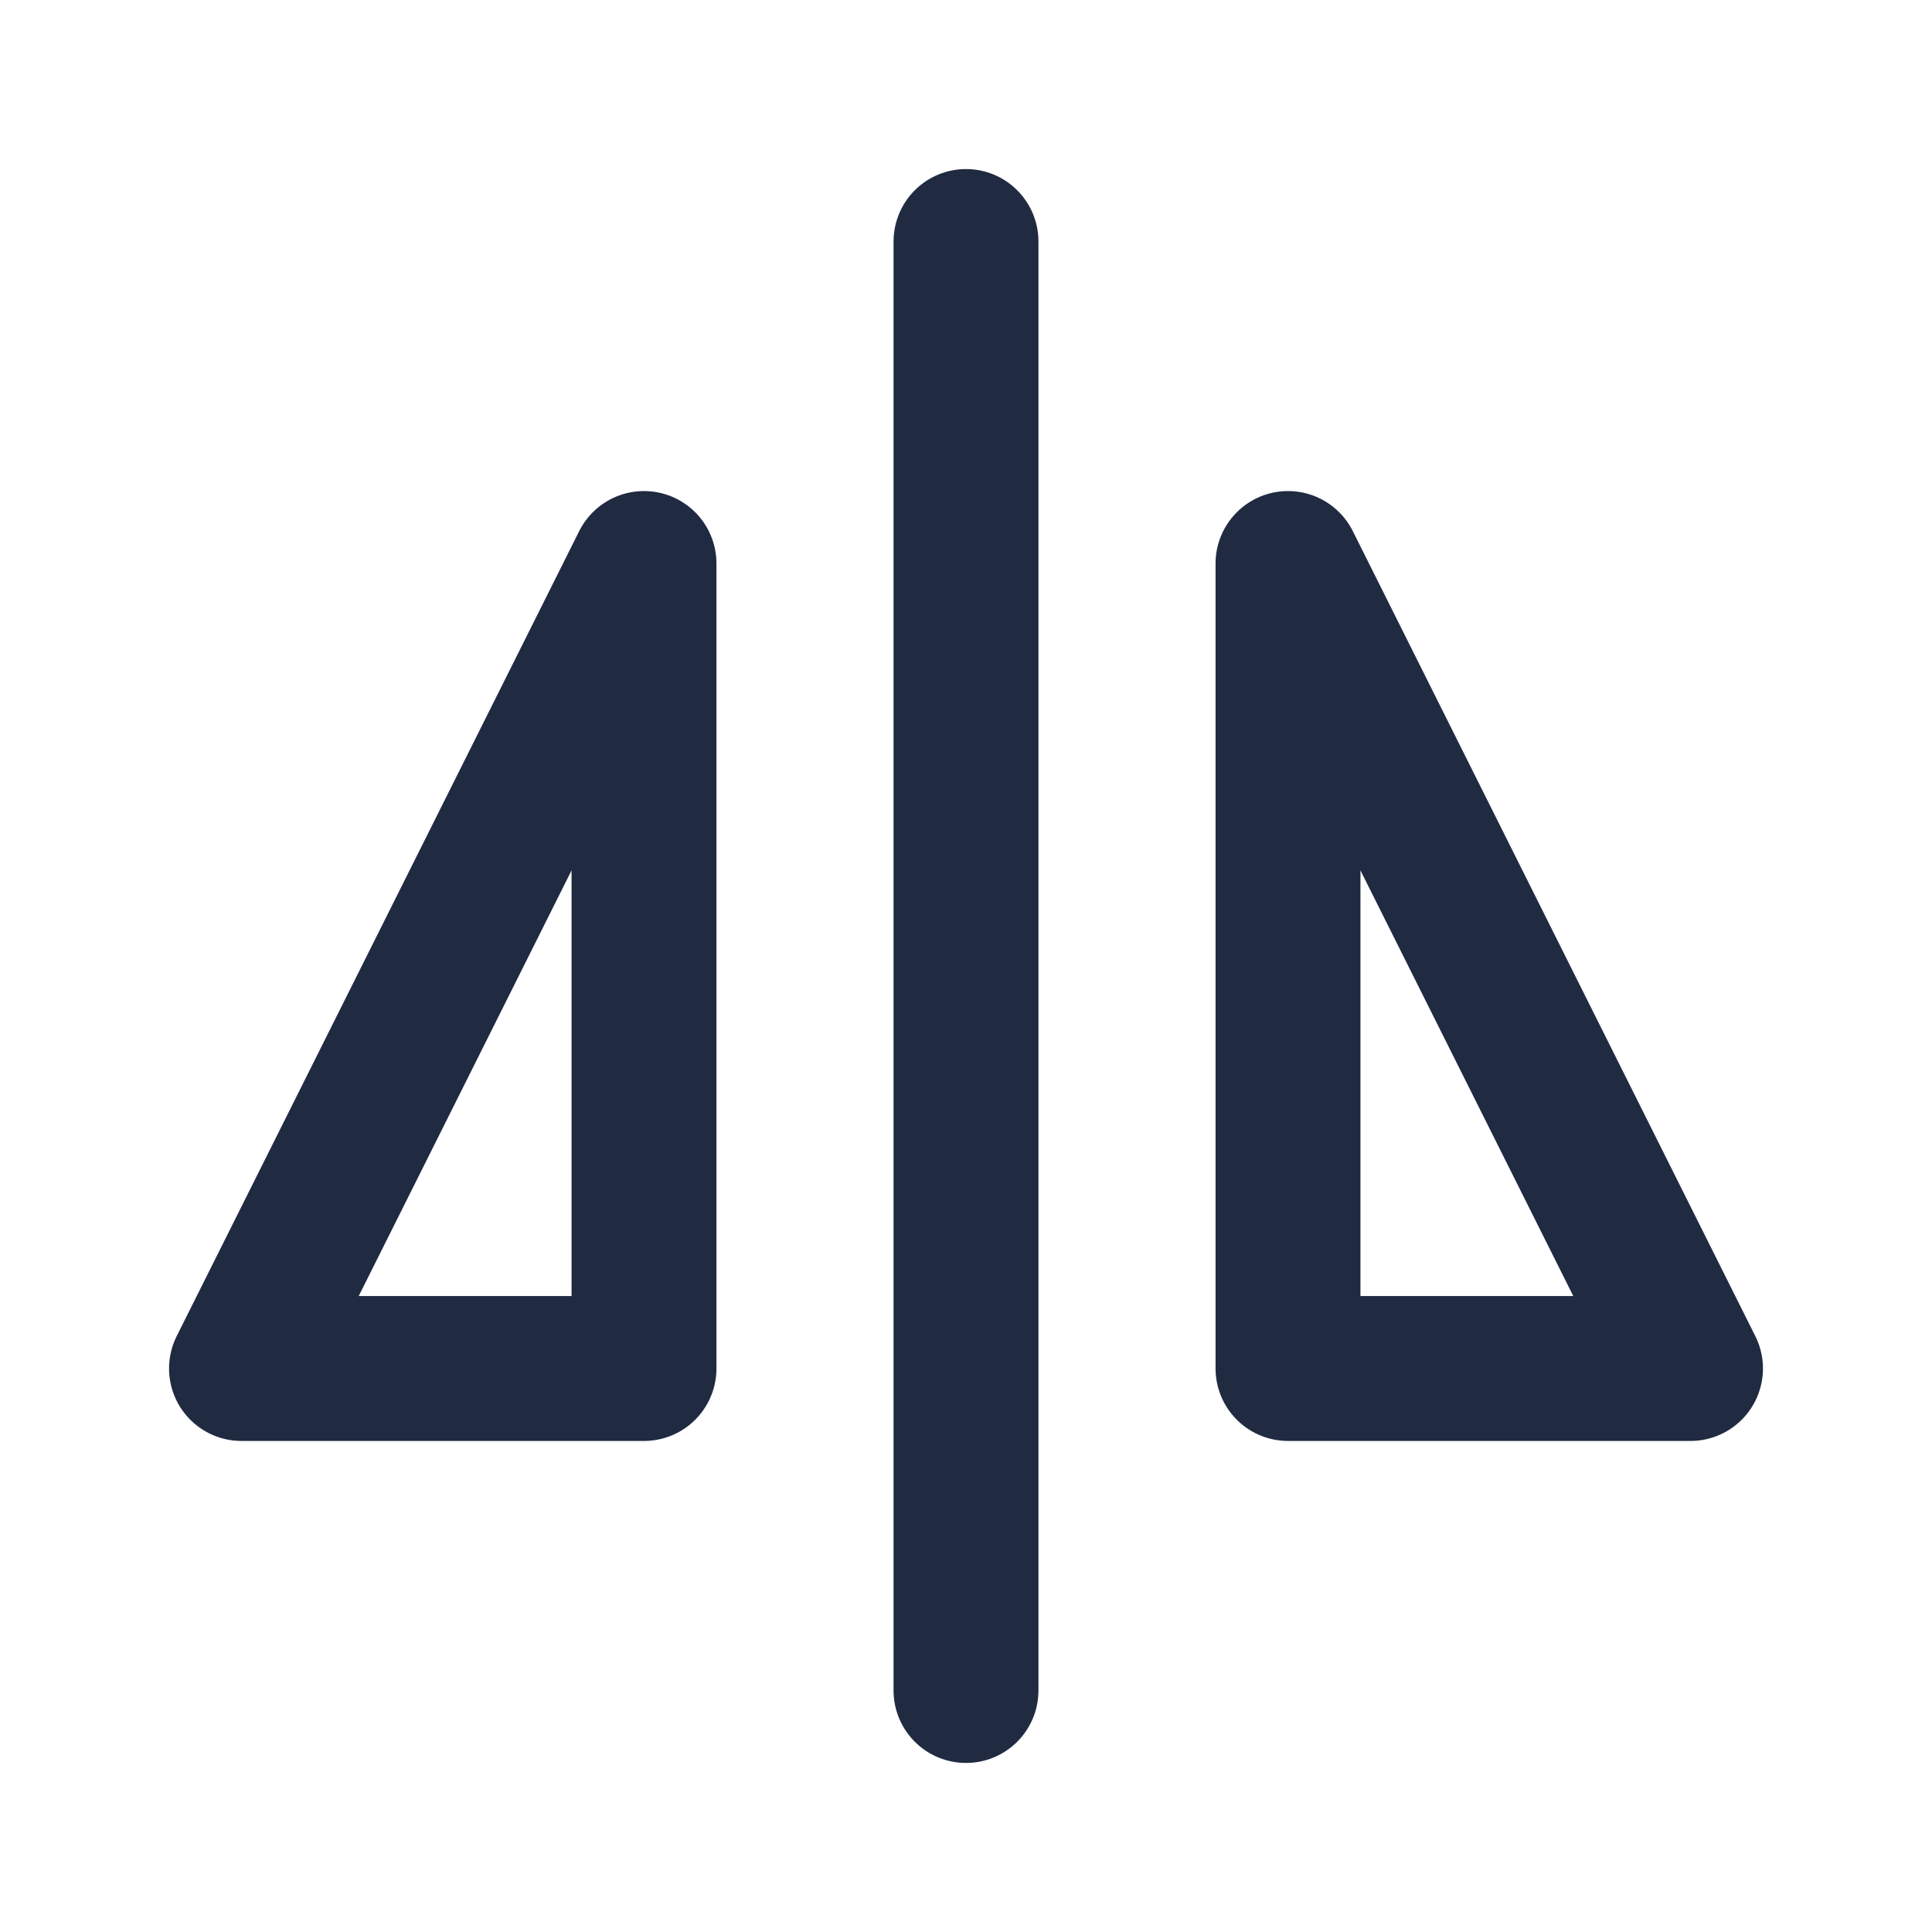
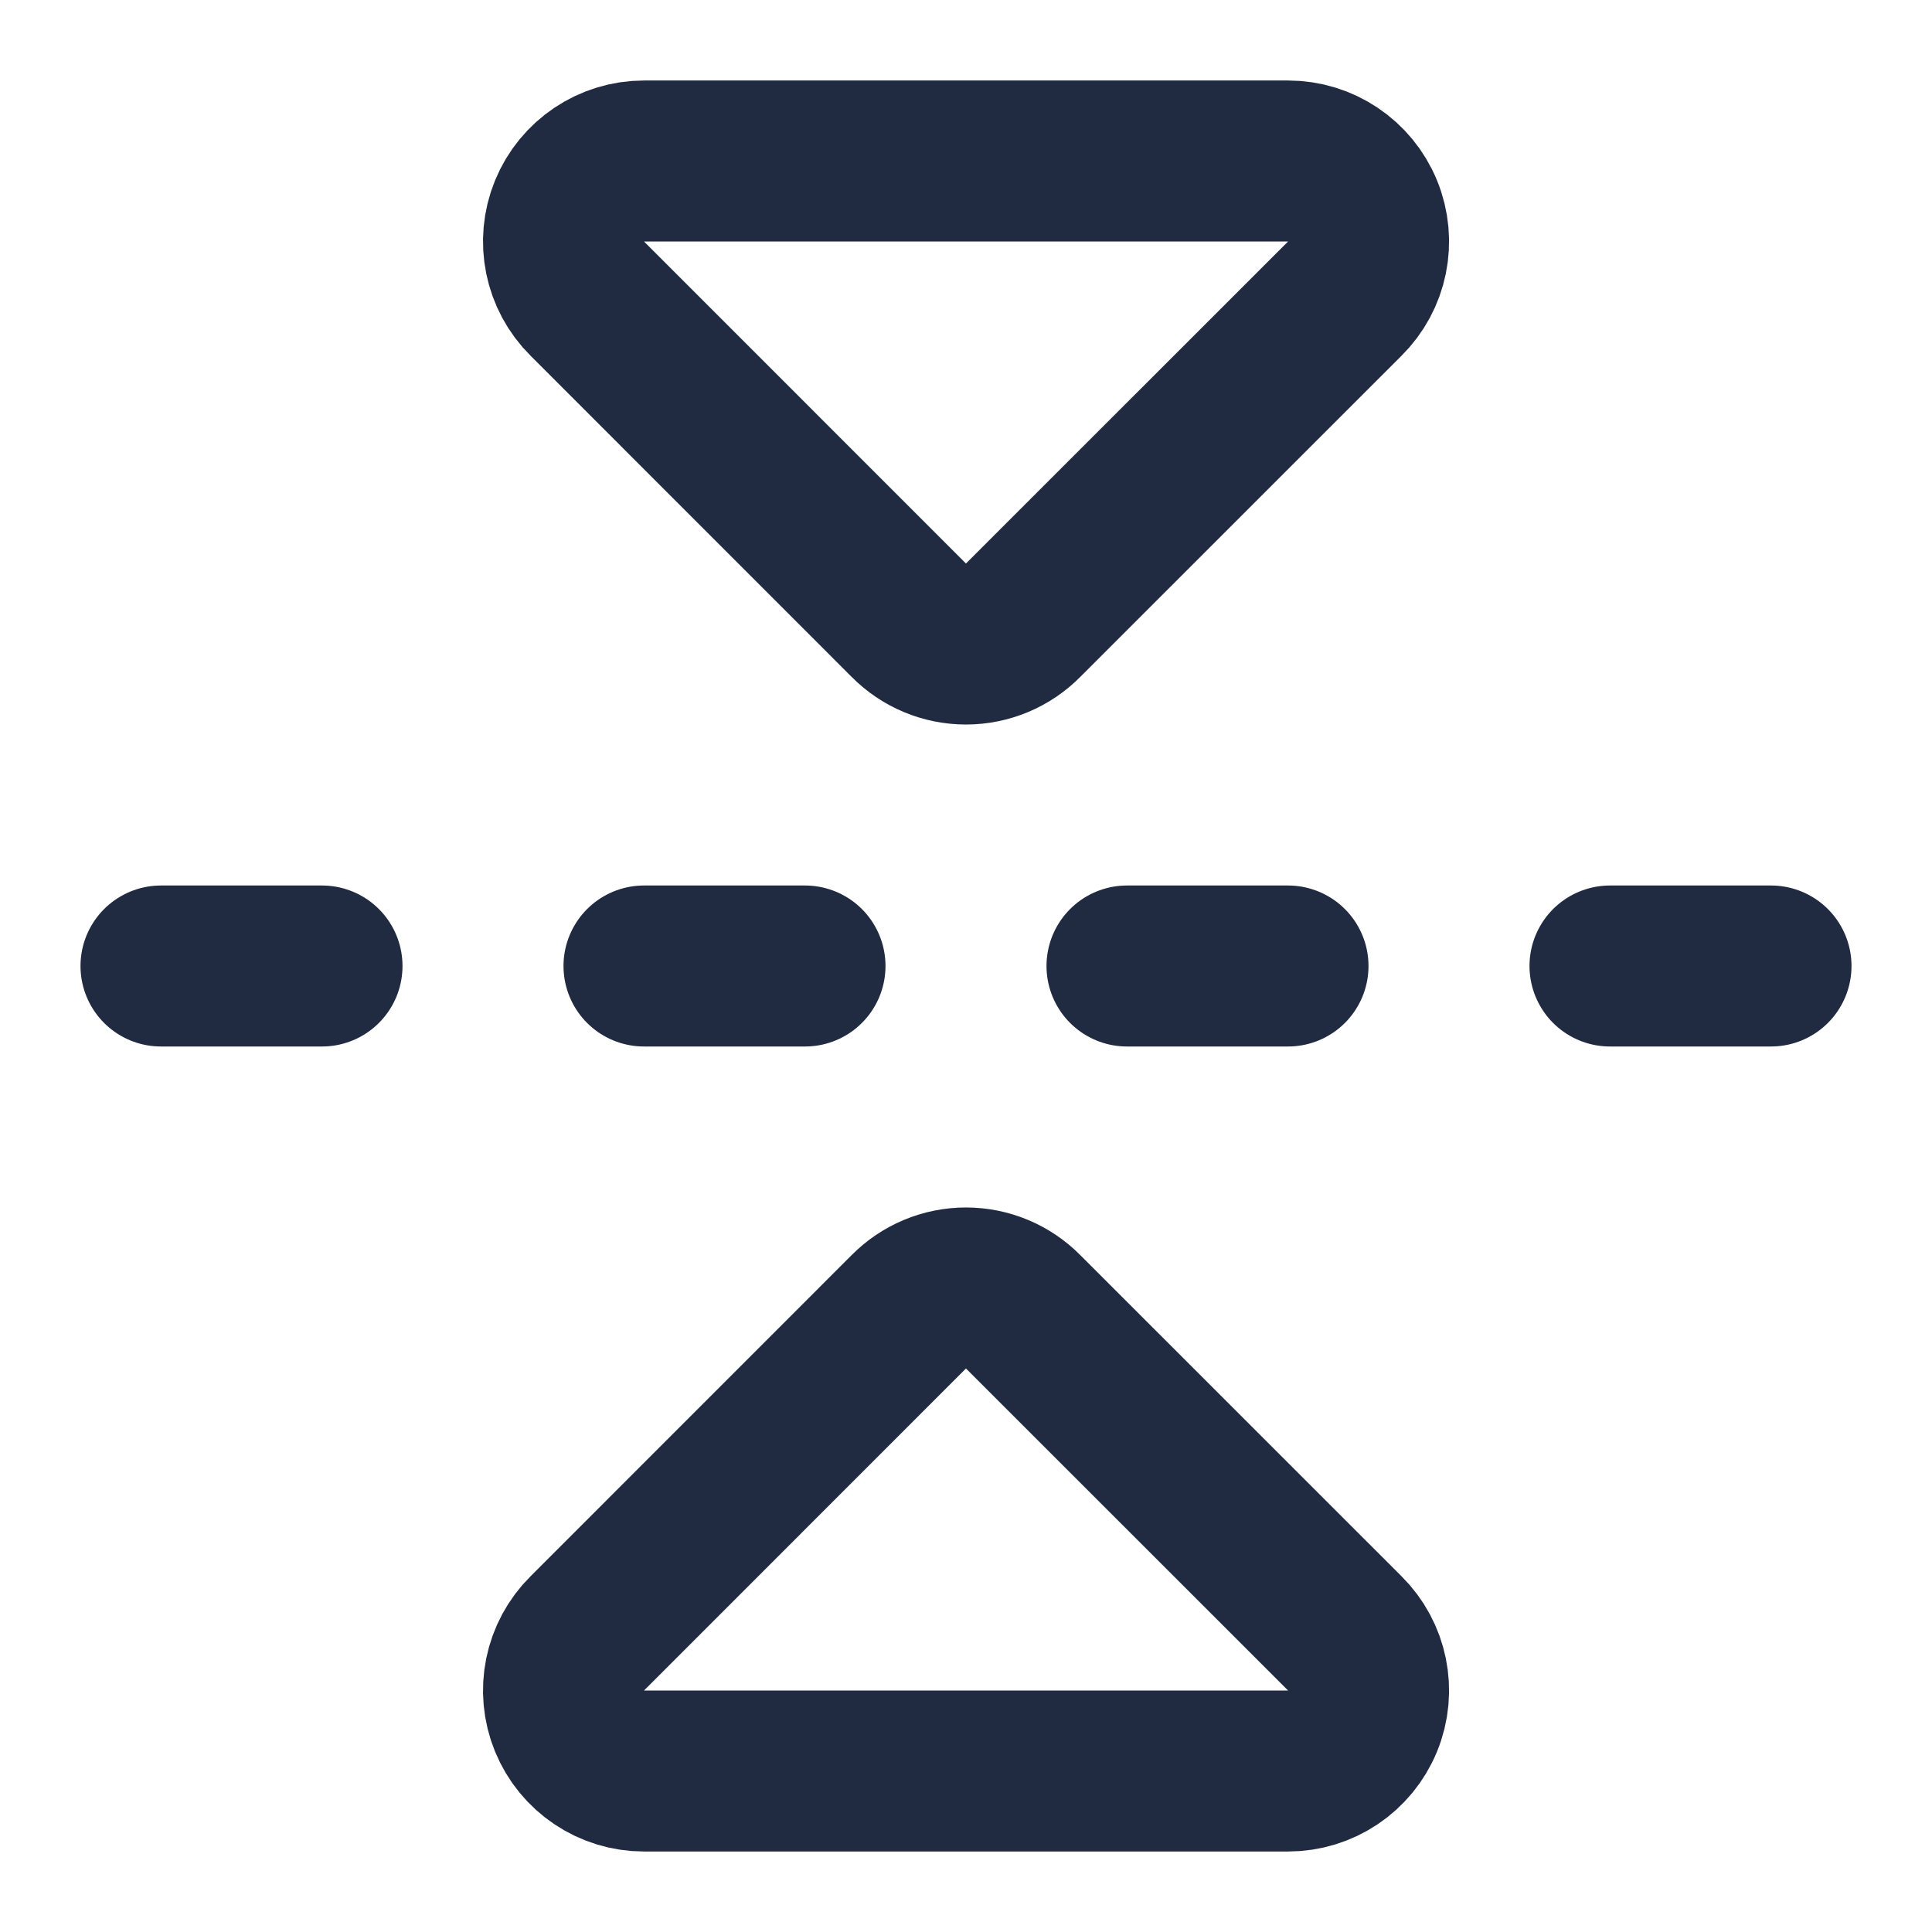
- <svg xmlns="http://www.w3.org/2000/svg" viewBox="0 0 24 24" fill="none" stroke="#202b42" stroke-width="1.8" stroke-linecap="round" stroke-linejoin="round">
-   <path d="M12 3v18M3 17l5-10v10H3Zm18 0L16 7v10h5Z" />
+ <svg xmlns="http://www.w3.org/2000/svg" viewBox="0 0 24 24" fill="none" stroke="#202b42" stroke-width="2" stroke-linecap="round" stroke-linejoin="round">
+   <path d="M10 12H8" />
+   <path d="M16 12h-2" />
+   <path d="M22 12h-2" />
+   <path d="M4 12H2" />
+   <path d="M7.298 20.288A1 1 0 0 0 8 22h8a1 1 0 0 0 .703-1.712l-3.991-3.99a1 1 0 0 0-1.424-.001z" />
+   <path d="M7.298 3.712A1 1 0 0 1 8 2h8a1 1 0 0 1 .703 1.712l-3.991 3.99a1 1 0 0 1-1.424.001z" />
</svg>
